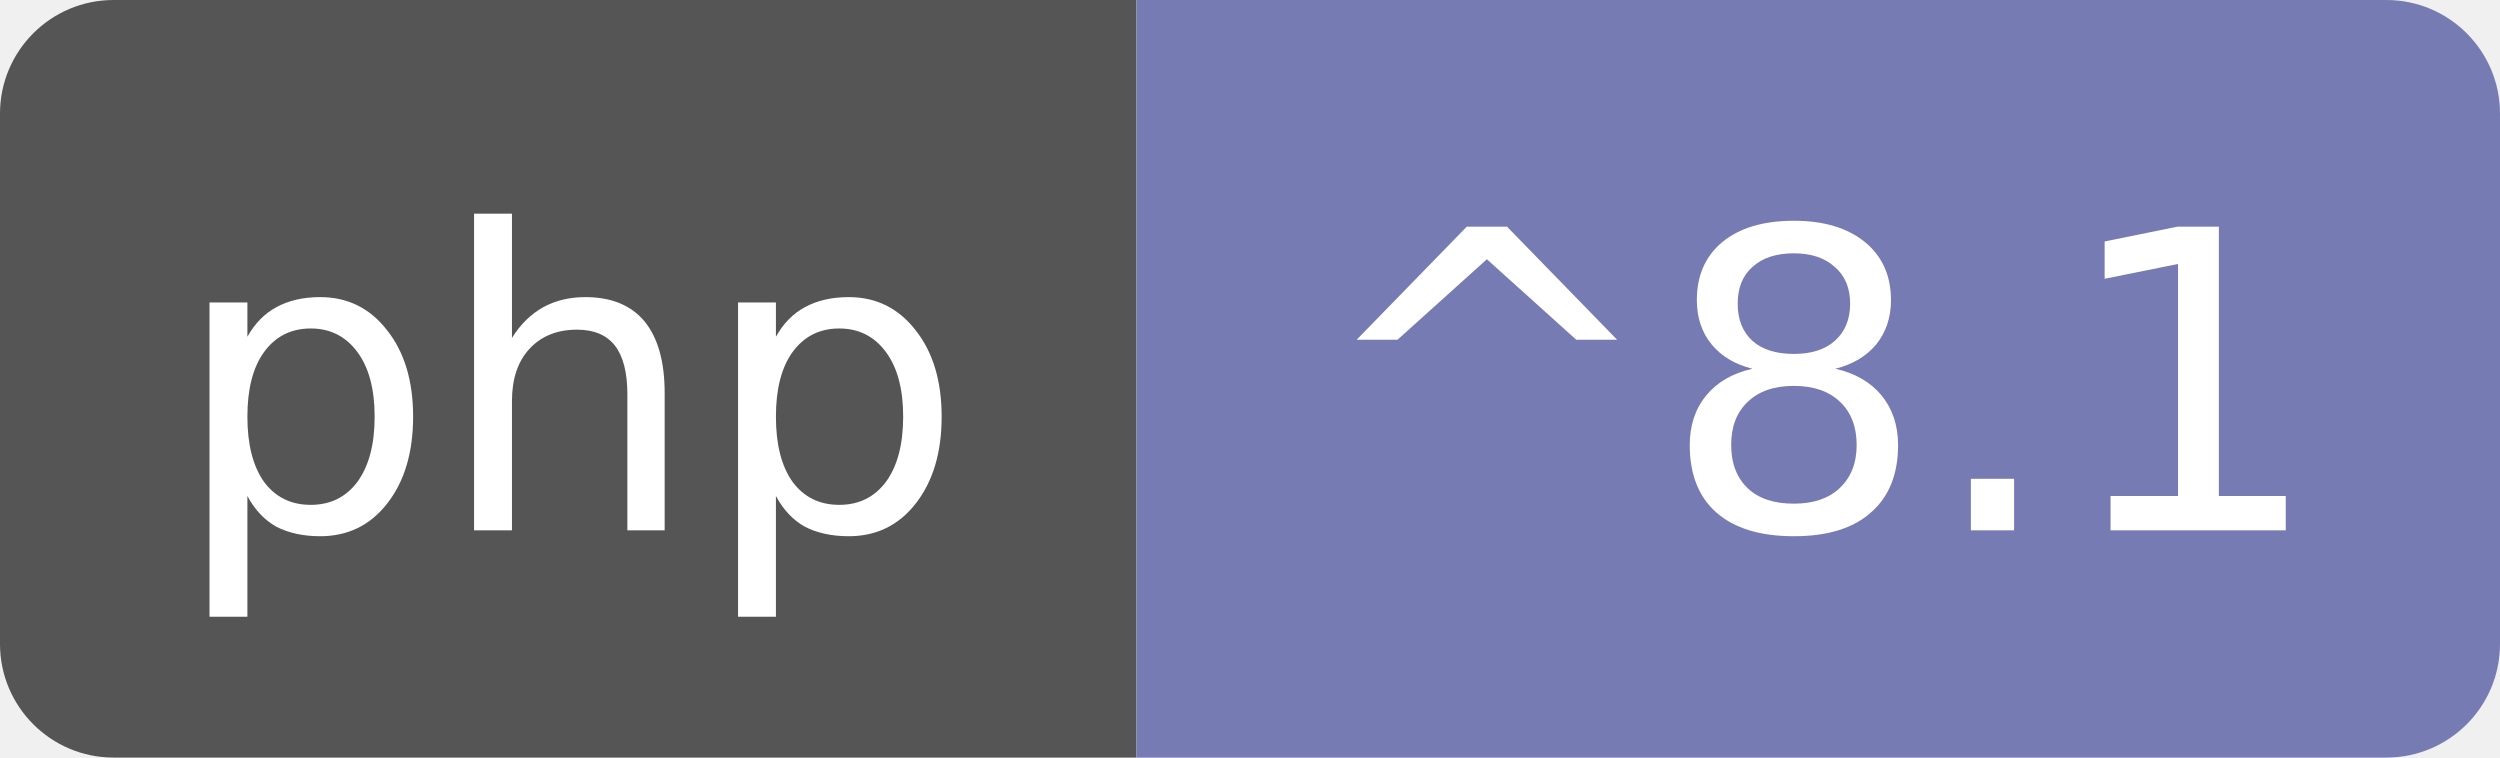
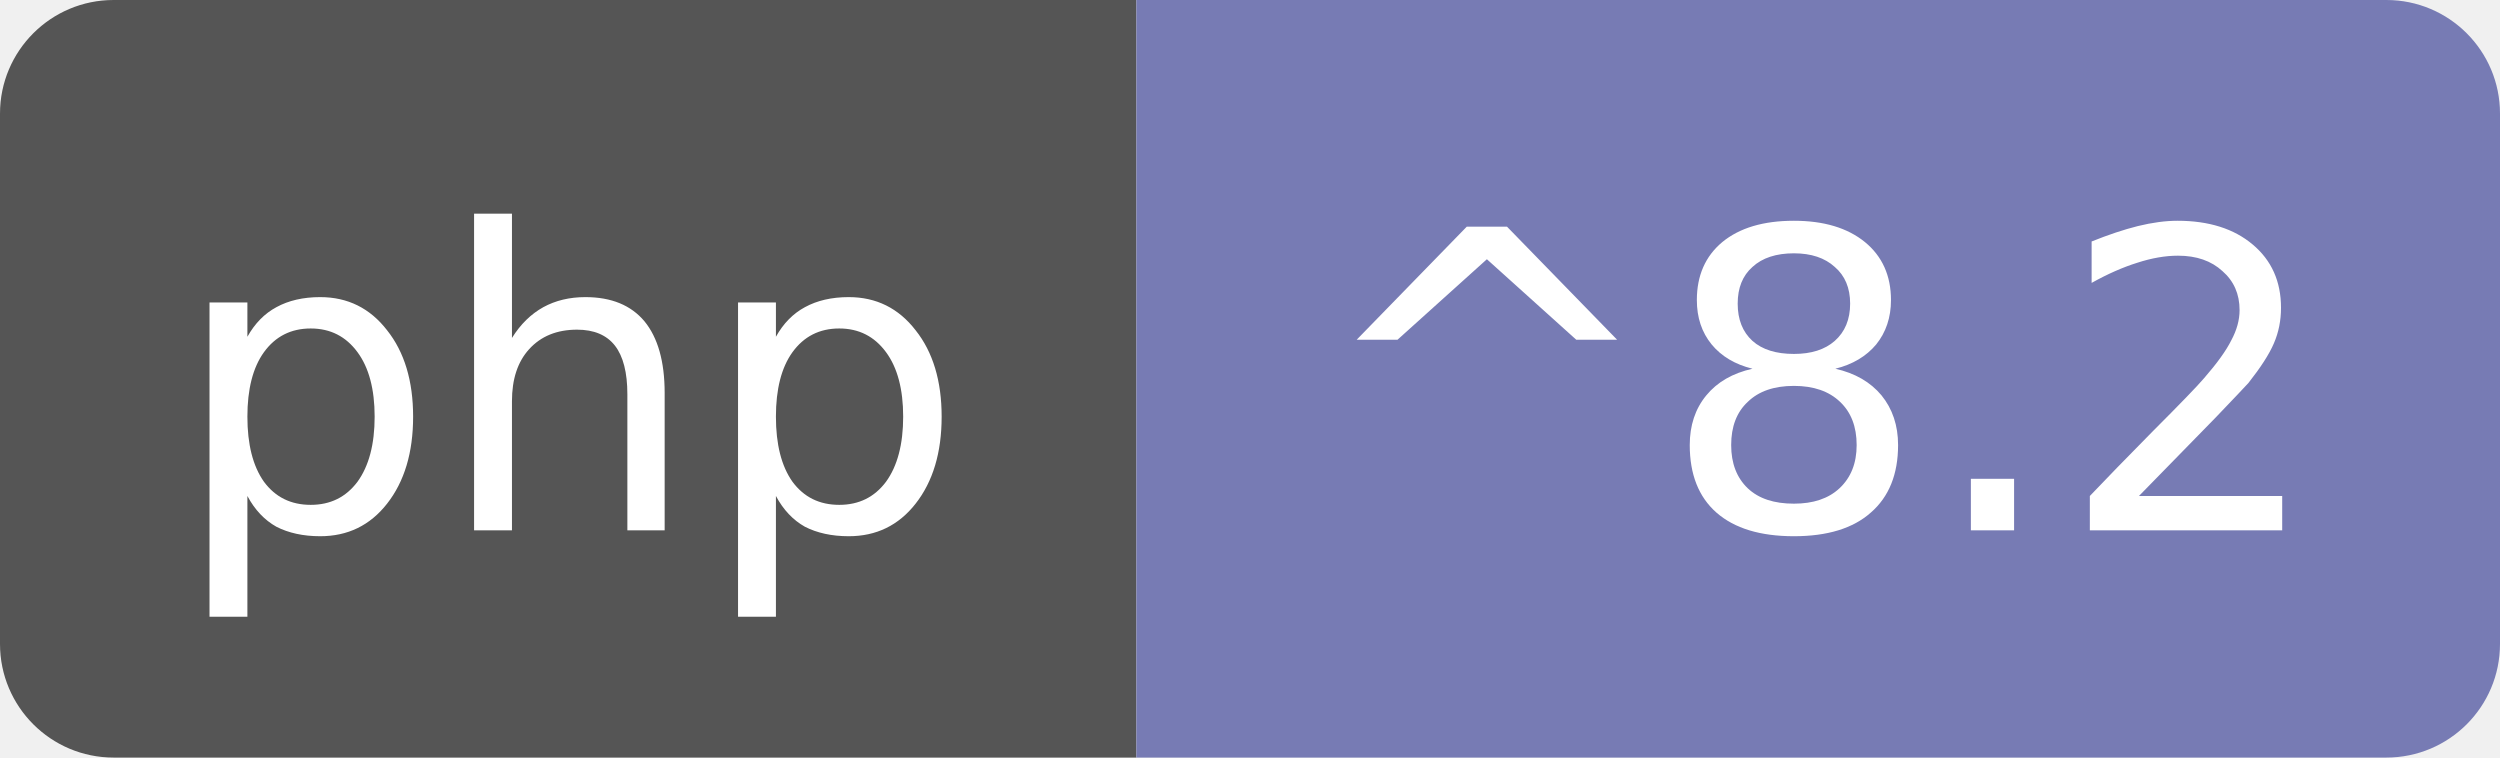
- <svg xmlns="http://www.w3.org/2000/svg" width="66" height="20" role="img" aria-label="php: ^8.1">
+ <svg xmlns="http://www.w3.org/2000/svg" width="66" height="20" role="img" aria-label="php: ^8.2">
  <clipPath id="r">
    <rect width="66" height="20" rx="3" fill="#fff" />
  </clipPath>
  <g clip-path="url(#r)">
    <rect width="30" height="20" fill="#555" />
    <rect x="30" width="36" height="20" fill="#777bb4" />
  </g>
  <g fill="#fff" text-anchor="middle" font-family="Verdana,Geneva,DejaVu Sans,sans-serif" font-size="11">
    <text x="15" y="14">php</text>
-     <text x="48" y="14">^8.1</text>
+     <text x="48" y="14">^8.2</text>
  </g>
</svg>
